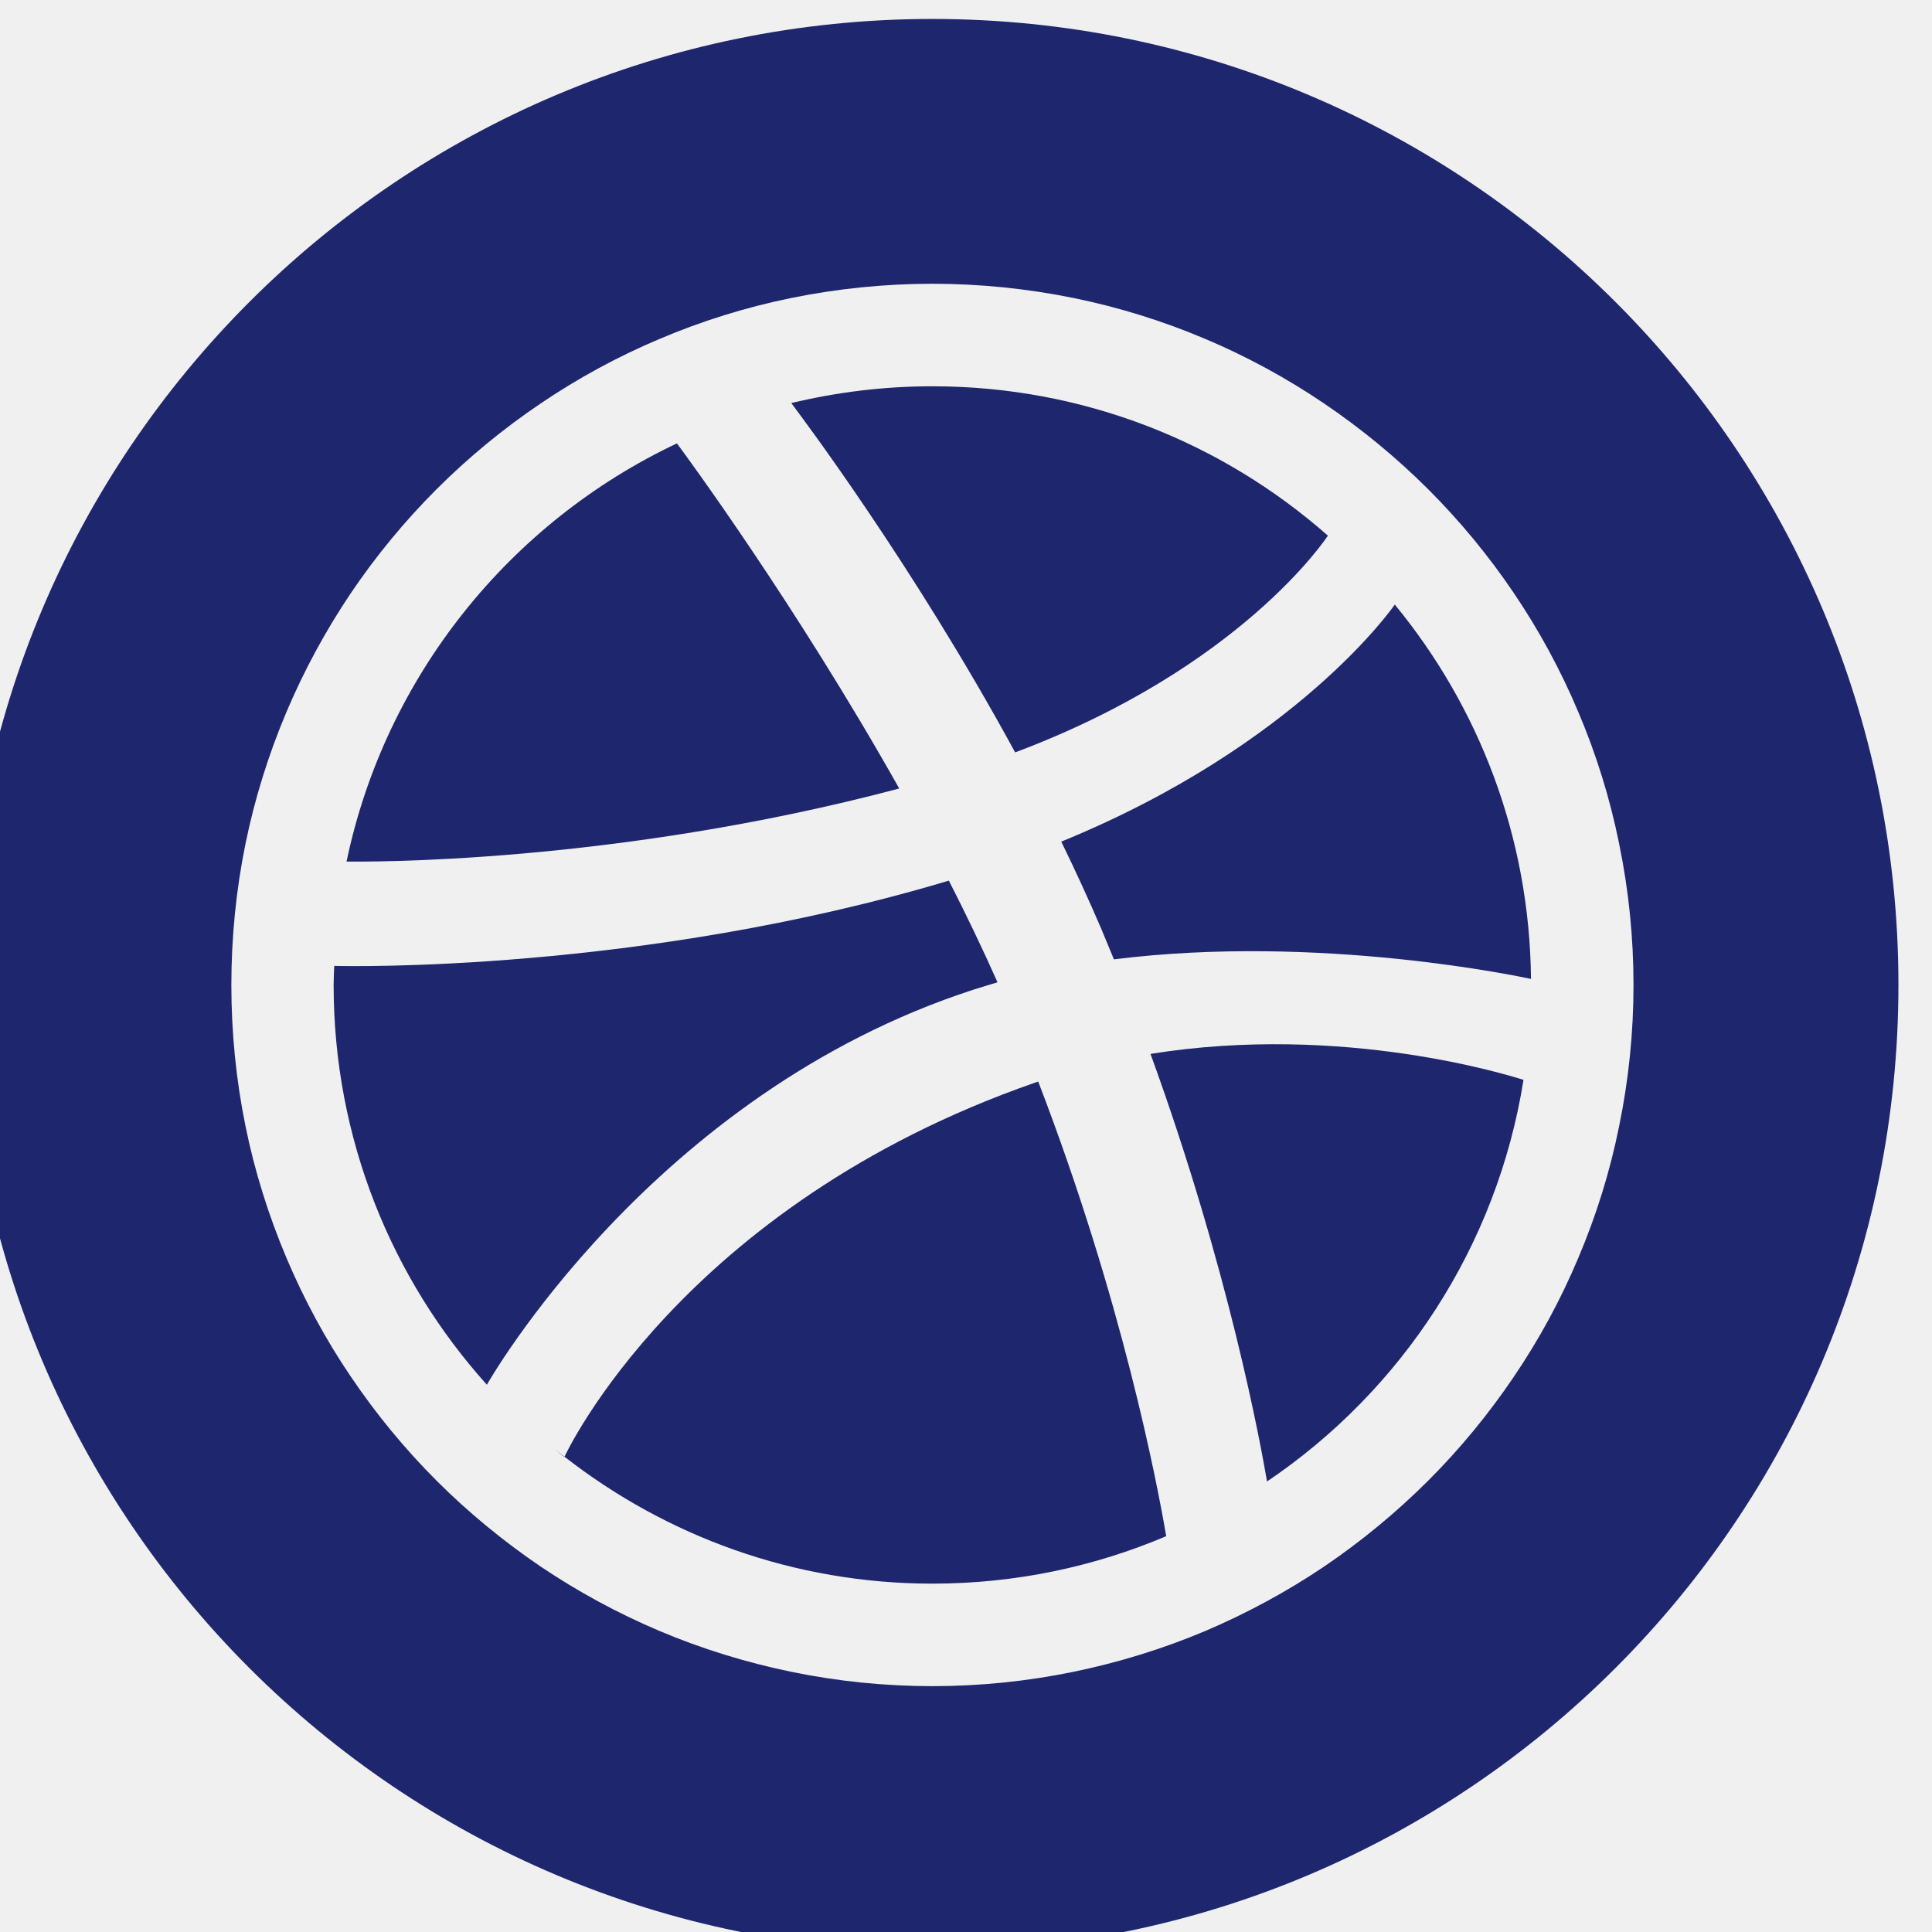
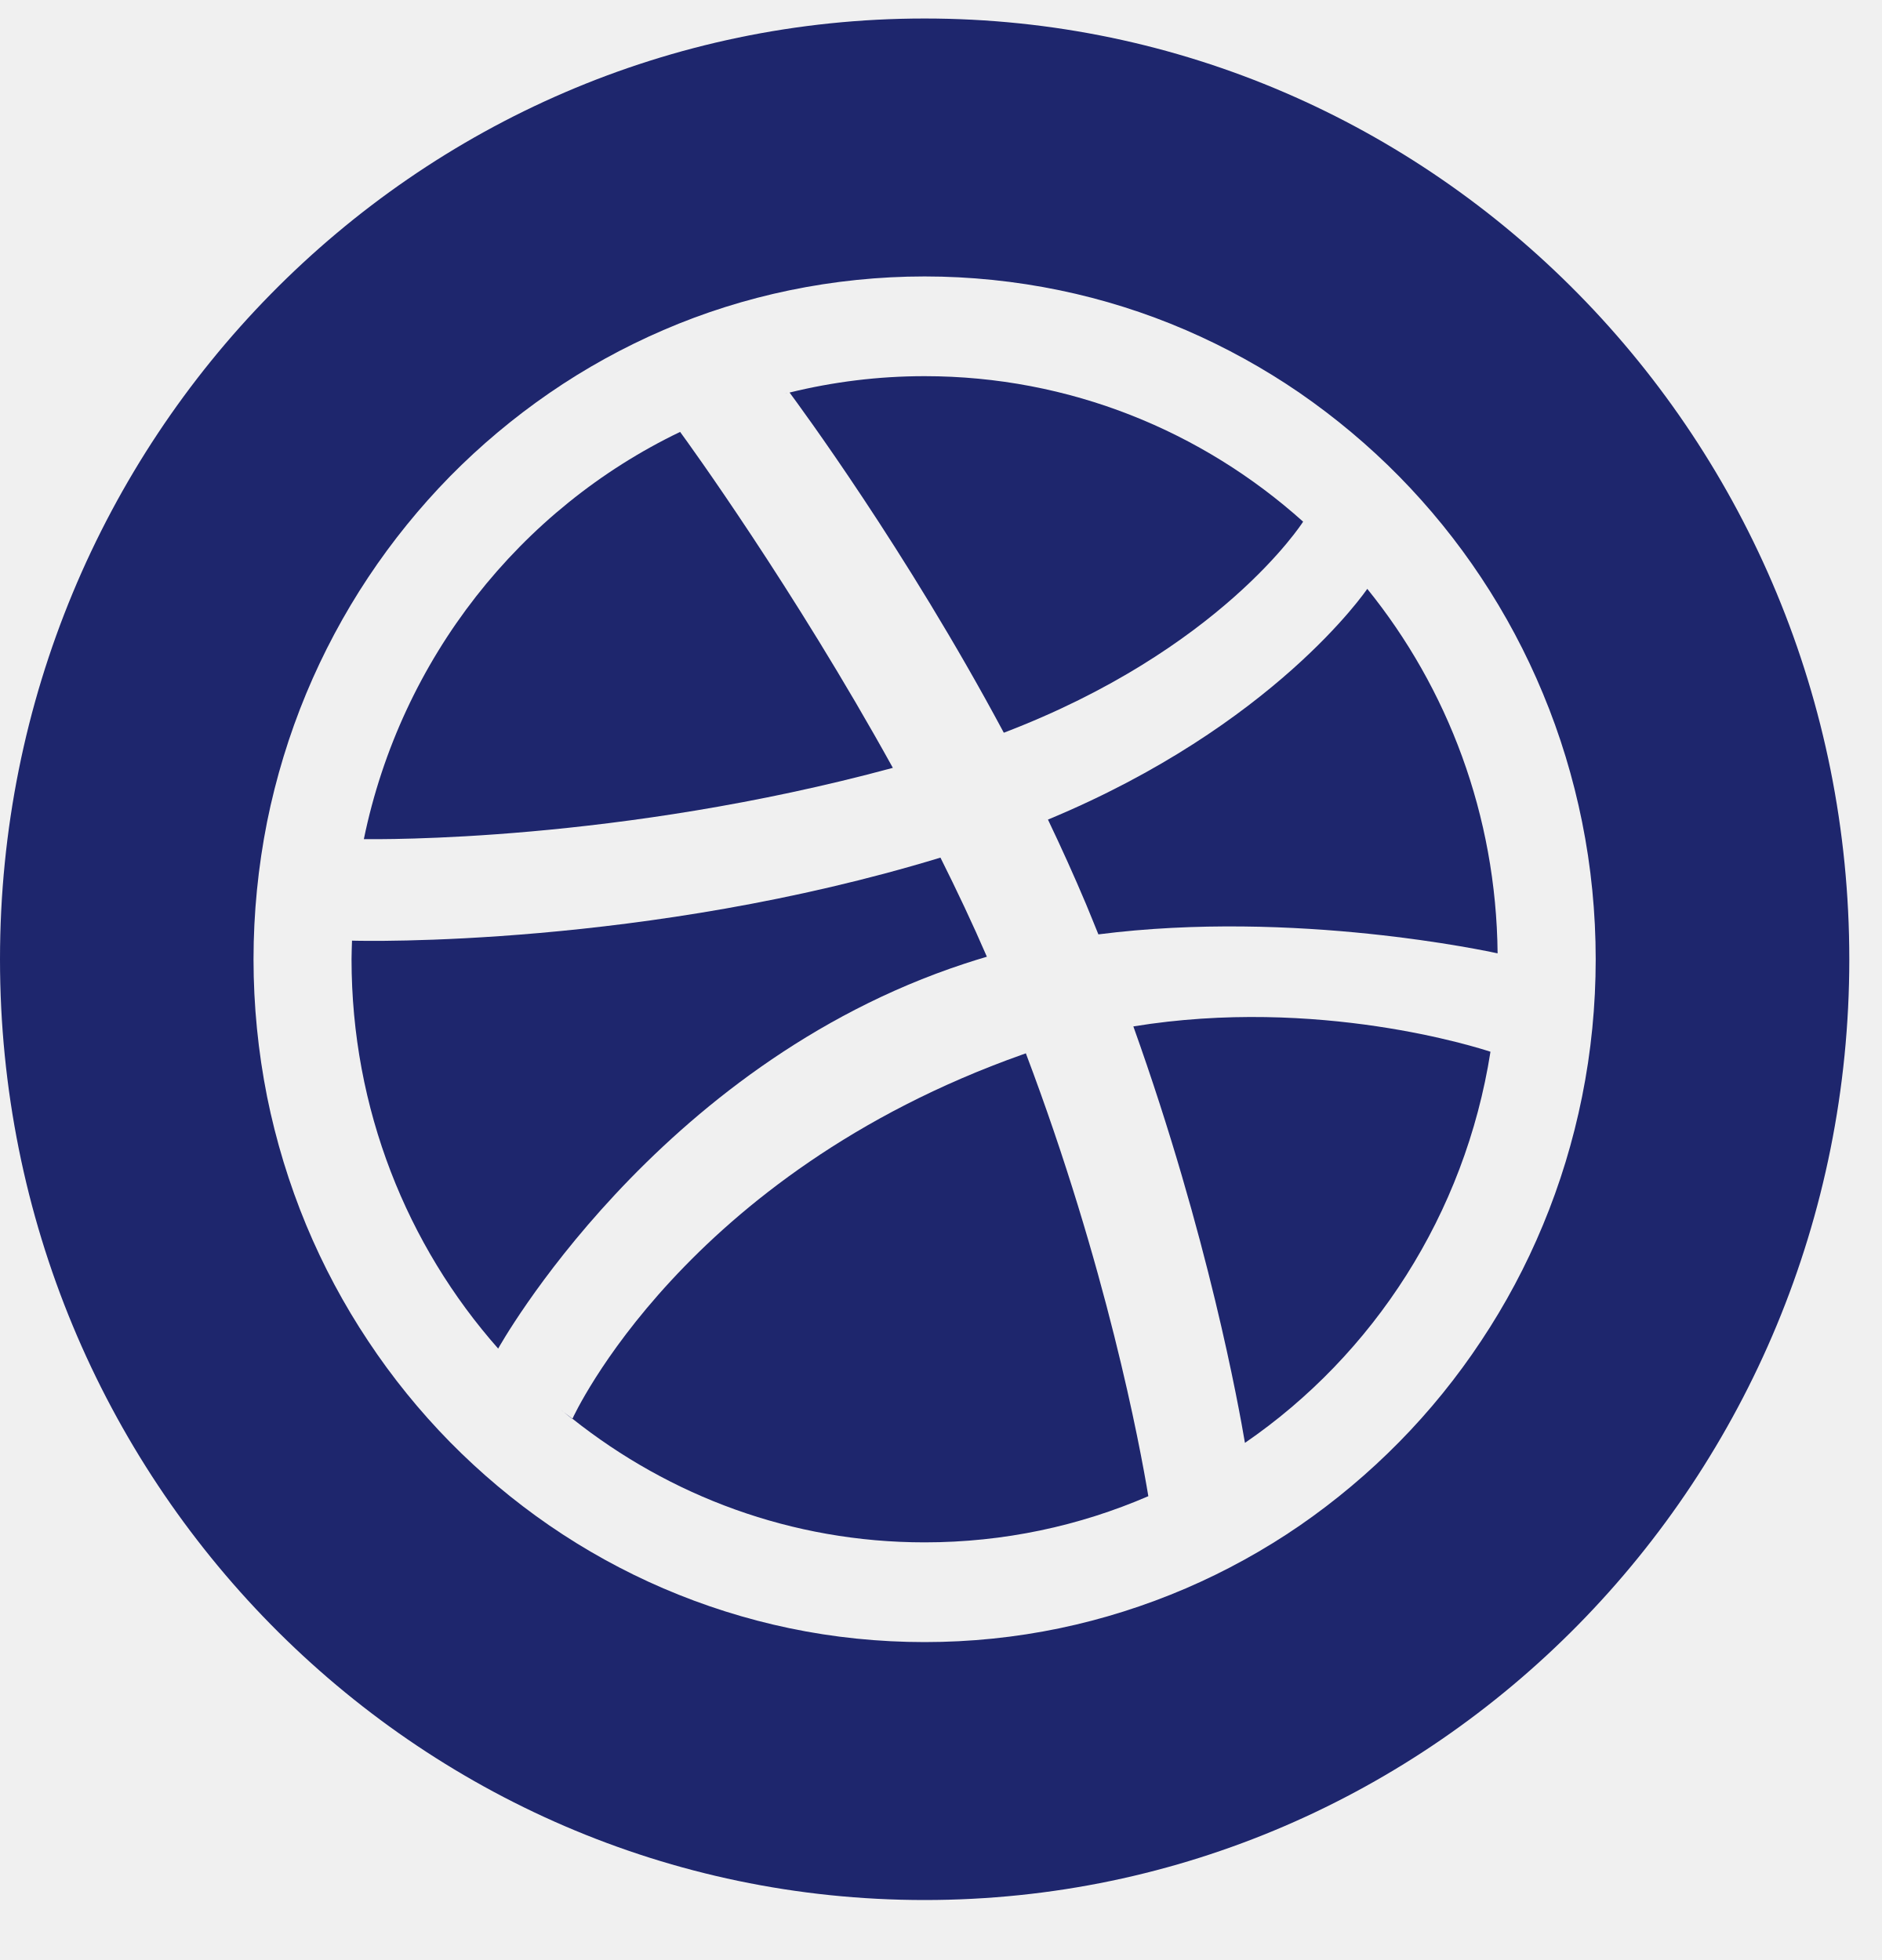
- <svg xmlns="http://www.w3.org/2000/svg" width="16" height="16" viewBox="0 0 16 16" fill="none">
-   <g clip-path="url(#clip0)">
-     <path d="M8.065 8.195C8.13 8.174 8.195 8.155 8.261 8.135C8.136 7.854 8 7.571 7.858 7.293C5.305 8.057 2.855 8.002 2.768 7.999C2.766 8.052 2.763 8.104 2.763 8.157C2.763 9.431 3.244 10.592 4.034 11.47C4.033 11.469 4.032 11.468 4.032 11.468C4.032 11.468 5.389 9.061 8.065 8.195Z" fill="#1E266D" />
-     <path d="M7.447 6.53C6.589 5.005 5.672 3.76 5.606 3.672C4.223 4.325 3.191 5.6 2.87 7.135C3 7.136 5.066 7.162 7.447 6.53Z" fill="#1E266D" />
-     <path d="M10.997 4.436C10.123 3.666 8.977 3.199 7.722 3.199C7.319 3.199 6.928 3.248 6.553 3.338C6.628 3.438 7.56 4.674 8.407 6.231C10.278 5.529 10.985 4.454 10.997 4.436Z" fill="#1E266D" />
-     <path d="M6.535 3.343C6.529 3.344 6.524 3.344 6.518 3.347C6.527 3.344 6.533 3.343 6.533 3.343H6.535Z" fill="#1E266D" />
-     <path d="M4.674 12.066L4.675 12.064C4.638 12.035 4.599 12.009 4.563 11.979C4.629 12.032 4.674 12.066 4.674 12.066Z" fill="#1E266D" />
-     <path d="M8.789 6.97C8.904 7.206 9.015 7.447 9.119 7.689C9.155 7.776 9.19 7.86 9.225 7.945C10.929 7.731 12.607 8.092 12.679 8.107C12.668 6.931 12.247 5.852 11.551 5.007C11.541 5.021 10.747 6.17 8.789 6.97Z" fill="#1E266D" />
-     <path d="M8.566 8.968C5.639 9.989 4.684 12.044 4.675 12.064C5.516 12.72 6.572 13.115 7.722 13.115C8.408 13.115 9.062 12.975 9.658 12.722C9.584 12.289 9.296 10.771 8.598 8.957C8.587 8.961 8.577 8.964 8.566 8.968Z" fill="#1E266D" />
-     <path d="M7.722 0.157C3.304 0.157 -0.278 3.74 -0.278 8.157C-0.278 12.575 3.303 16.157 7.722 16.157C12.14 16.157 15.722 12.575 15.722 8.157C15.722 3.74 12.14 0.157 7.722 0.157ZM13.071 10.417C12.926 10.762 12.746 11.094 12.536 11.403C12.328 11.711 12.09 12 11.827 12.263C11.564 12.525 11.276 12.763 10.968 12.972C10.658 13.181 10.325 13.361 9.982 13.507C9.631 13.655 9.264 13.768 8.891 13.845C8.508 13.924 8.115 13.964 7.722 13.964C7.328 13.964 6.935 13.924 6.552 13.845C6.179 13.768 5.812 13.655 5.462 13.507C5.117 13.361 4.785 13.181 4.475 12.972C4.168 12.763 3.878 12.525 3.616 12.263C3.353 12 3.115 11.711 2.907 11.403C2.697 11.094 2.518 10.762 2.372 10.417C2.224 10.066 2.109 9.7 2.033 9.326C1.955 8.943 1.916 8.551 1.916 8.157C1.916 7.764 1.955 7.37 2.033 6.988C2.109 6.615 2.224 6.247 2.372 5.897C2.518 5.552 2.698 5.22 2.907 4.91C3.115 4.602 3.353 4.314 3.616 4.051C3.878 3.789 4.167 3.551 4.475 3.343C4.785 3.133 5.117 2.952 5.462 2.807C5.812 2.658 6.179 2.544 6.552 2.468C6.935 2.39 7.328 2.35 7.722 2.35C8.115 2.35 8.508 2.39 8.891 2.468C9.264 2.544 9.631 2.658 9.982 2.807C10.326 2.952 10.658 3.133 10.968 3.343C11.275 3.551 11.564 3.789 11.827 4.051C12.09 4.314 12.328 4.602 12.536 4.91C12.746 5.22 12.926 5.552 13.071 5.897C13.22 6.247 13.334 6.615 13.409 6.988C13.488 7.37 13.528 7.764 13.528 8.157C13.528 8.551 13.488 8.943 13.409 9.326C13.334 9.7 13.22 10.066 13.071 10.417Z" fill="#1E266D" />
-     <path d="M9.528 8.728C10.178 10.515 10.442 11.97 10.493 12.269C11.606 11.518 12.397 10.325 12.617 8.943C12.515 8.911 11.128 8.471 9.528 8.728Z" fill="#1E266D" />
-   </g>
-   <defs>
-     <clipPath id="clip0">
-       <rect width="16" height="16" fill="white" />
-     </clipPath>
-   </defs>
+ <svg xmlns="http://www.w3.org/2000/svg" width="24" height="25" viewBox="0 0 24 25" fill="none">
+   <path d="M12.297 12.293C12.392 12.261 12.489 12.232 12.585 12.203C12.402 11.78 12.202 11.357 11.993 10.939C8.229 12.086 4.618 12.003 4.489 11.998C4.487 12.078 4.483 12.155 4.483 12.235C4.483 14.146 5.191 15.888 6.356 17.205C6.355 17.203 6.353 17.201 6.353 17.201C6.353 17.201 8.353 13.591 12.297 12.293Z" fill="#1E266D" />
+   <path d="M11.386 9.794C10.122 7.507 8.771 5.641 8.673 5.509C6.635 6.488 5.114 8.399 4.64 10.703C4.832 10.705 7.877 10.744 11.386 9.794Z" fill="#1E266D" />
+   <path d="M16.618 6.654C15.331 5.499 13.641 4.798 11.791 4.798C11.198 4.798 10.622 4.871 10.069 5.007C10.179 5.157 11.552 7.01 12.801 9.346C15.559 8.293 16.601 6.681 16.618 6.654Z" fill="#1E266D" />
+   <path d="M10.041 5.014C10.033 5.015 10.025 5.016 10.017 5.02C10.031 5.016 10.039 5.014 10.039 5.014H10.041Z" fill="#1E266D" />
+   <path d="M7.299 18.099L7.3 18.096C7.246 18.053 7.189 18.014 7.136 17.968C7.233 18.049 7.299 18.099 7.299 18.099Z" fill="#1E266D" />
+   <path d="M13.364 10.454C13.534 10.81 13.697 11.17 13.85 11.533C13.903 11.663 13.956 11.79 14.007 11.918C16.518 11.597 18.992 12.138 19.098 12.16C19.081 10.396 18.461 8.778 17.436 7.511C17.421 7.531 16.25 9.255 13.364 10.454Z" fill="#1E266D" />
+   <path d="M13.035 13.452C8.722 14.983 7.314 18.066 7.3 18.096C8.54 19.081 10.096 19.673 11.791 19.673C12.803 19.673 13.767 19.463 14.644 19.084C14.536 18.433 14.111 16.156 13.082 13.435C13.067 13.442 13.051 13.447 13.035 13.452Z" fill="#1E266D" />
+   <path d="M11.791 0.236C5.279 0.236 0 5.609 0 12.236C0 18.863 5.279 24.235 11.791 24.235C18.304 24.235 23.583 18.863 23.583 12.236C23.583 5.609 18.303 0.236 11.791 0.236ZM19.676 15.626C19.462 16.143 19.196 16.641 18.887 17.105C18.581 17.567 18.23 18 17.842 18.394C17.455 18.787 17.029 19.145 16.577 19.457C16.119 19.772 15.629 20.042 15.122 20.26C14.605 20.482 14.065 20.653 13.515 20.768C12.951 20.886 12.371 20.945 11.791 20.945C11.211 20.945 10.631 20.886 10.067 20.768C9.517 20.653 8.976 20.482 8.46 20.26C7.952 20.042 7.462 19.771 7.005 19.457C6.552 19.145 6.126 18.787 5.739 18.394C5.352 18 5.001 17.567 4.695 17.105C4.386 16.641 4.12 16.143 3.905 15.626C3.687 15.1 3.519 14.55 3.406 13.989C3.292 13.415 3.233 12.826 3.233 12.236C3.233 11.646 3.292 11.056 3.406 10.482C3.519 9.922 3.687 9.371 3.905 8.846C4.12 8.329 4.386 7.83 4.695 7.365C5.001 6.904 5.352 6.471 5.739 6.076C6.126 5.683 6.552 5.326 7.005 5.014C7.462 4.699 7.952 4.429 8.46 4.21C8.976 3.987 9.517 3.817 10.067 3.703C10.631 3.586 11.211 3.526 11.791 3.526C12.371 3.526 12.951 3.586 13.515 3.703C14.065 3.817 14.605 3.987 15.122 4.21C15.629 4.429 16.119 4.699 16.577 5.014C17.029 5.326 17.455 5.683 17.842 6.076C18.23 6.471 18.581 6.903 18.887 7.365C19.196 7.83 19.462 8.329 19.676 8.846C19.895 9.371 20.062 9.922 20.175 10.482C20.291 11.056 20.349 11.646 20.349 12.236C20.349 12.826 20.291 13.415 20.175 13.989C20.062 14.55 19.895 15.1 19.676 15.626Z" fill="#1E266D" />
+   <path d="M14.453 13.092C15.412 15.773 15.8 17.956 15.876 18.404C17.516 17.278 18.682 15.488 19.007 13.415C18.856 13.366 16.812 12.707 14.453 13.092Z" fill="#1E266D" />
</svg>
